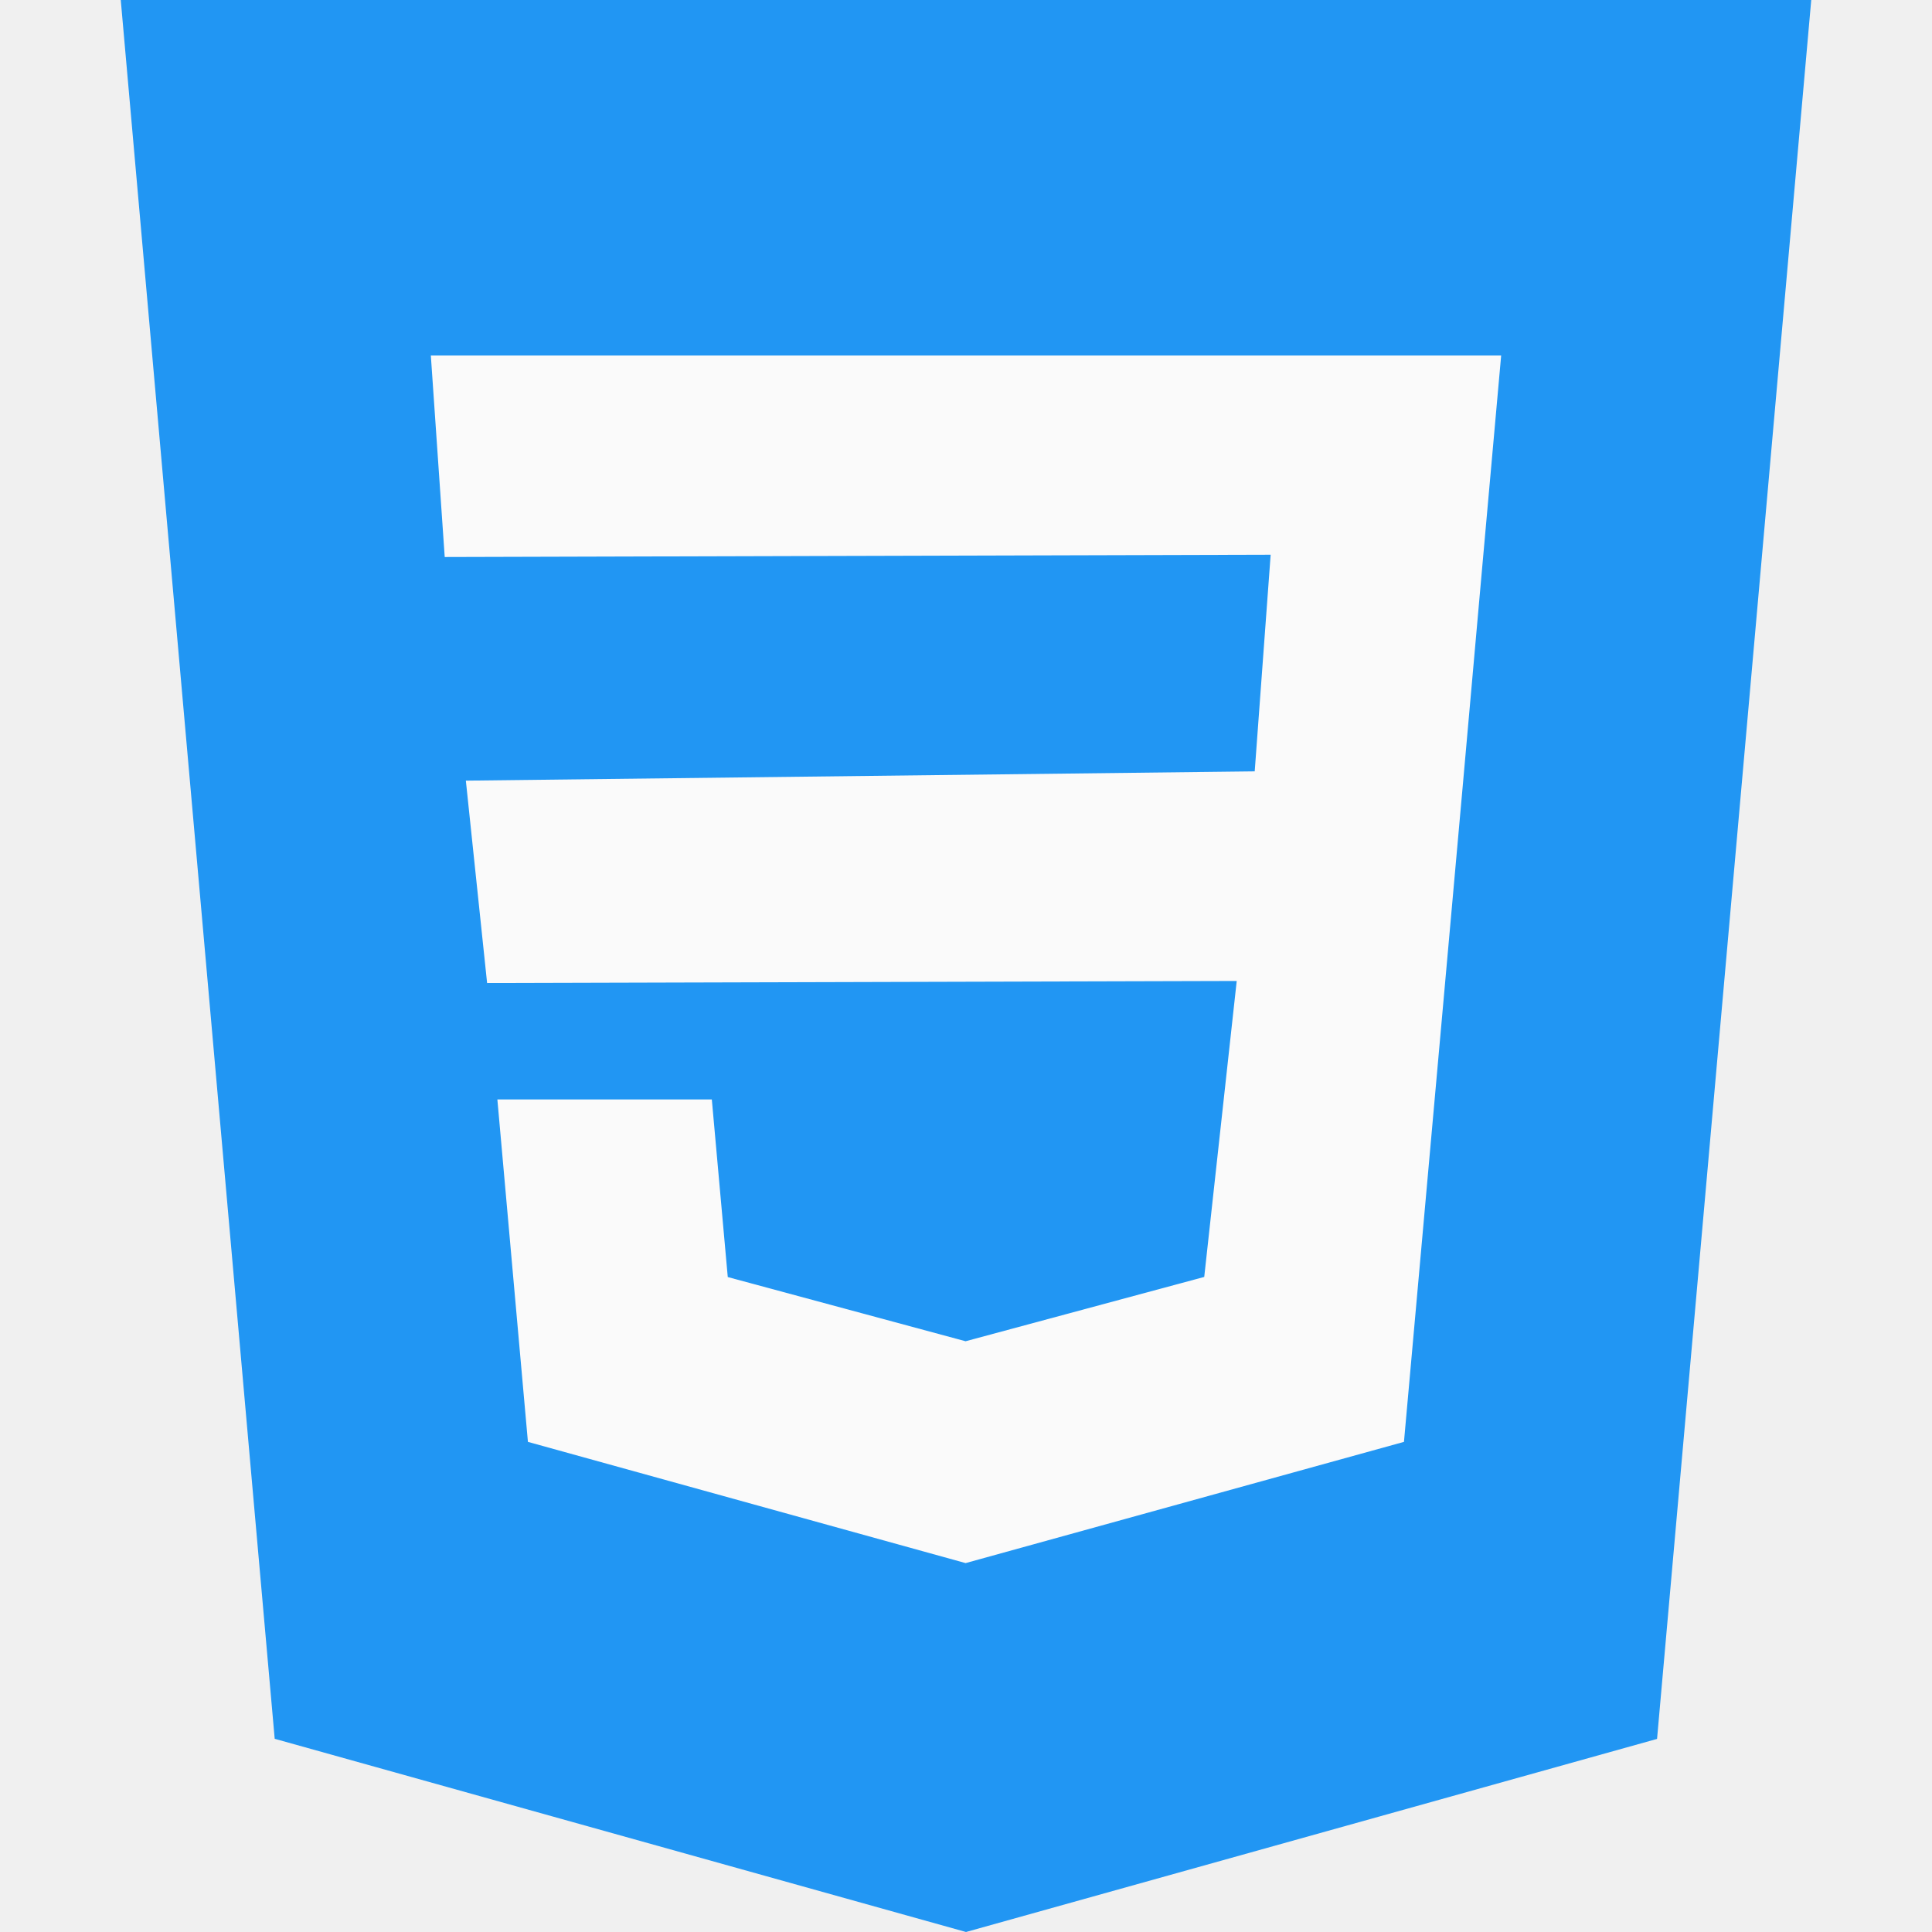
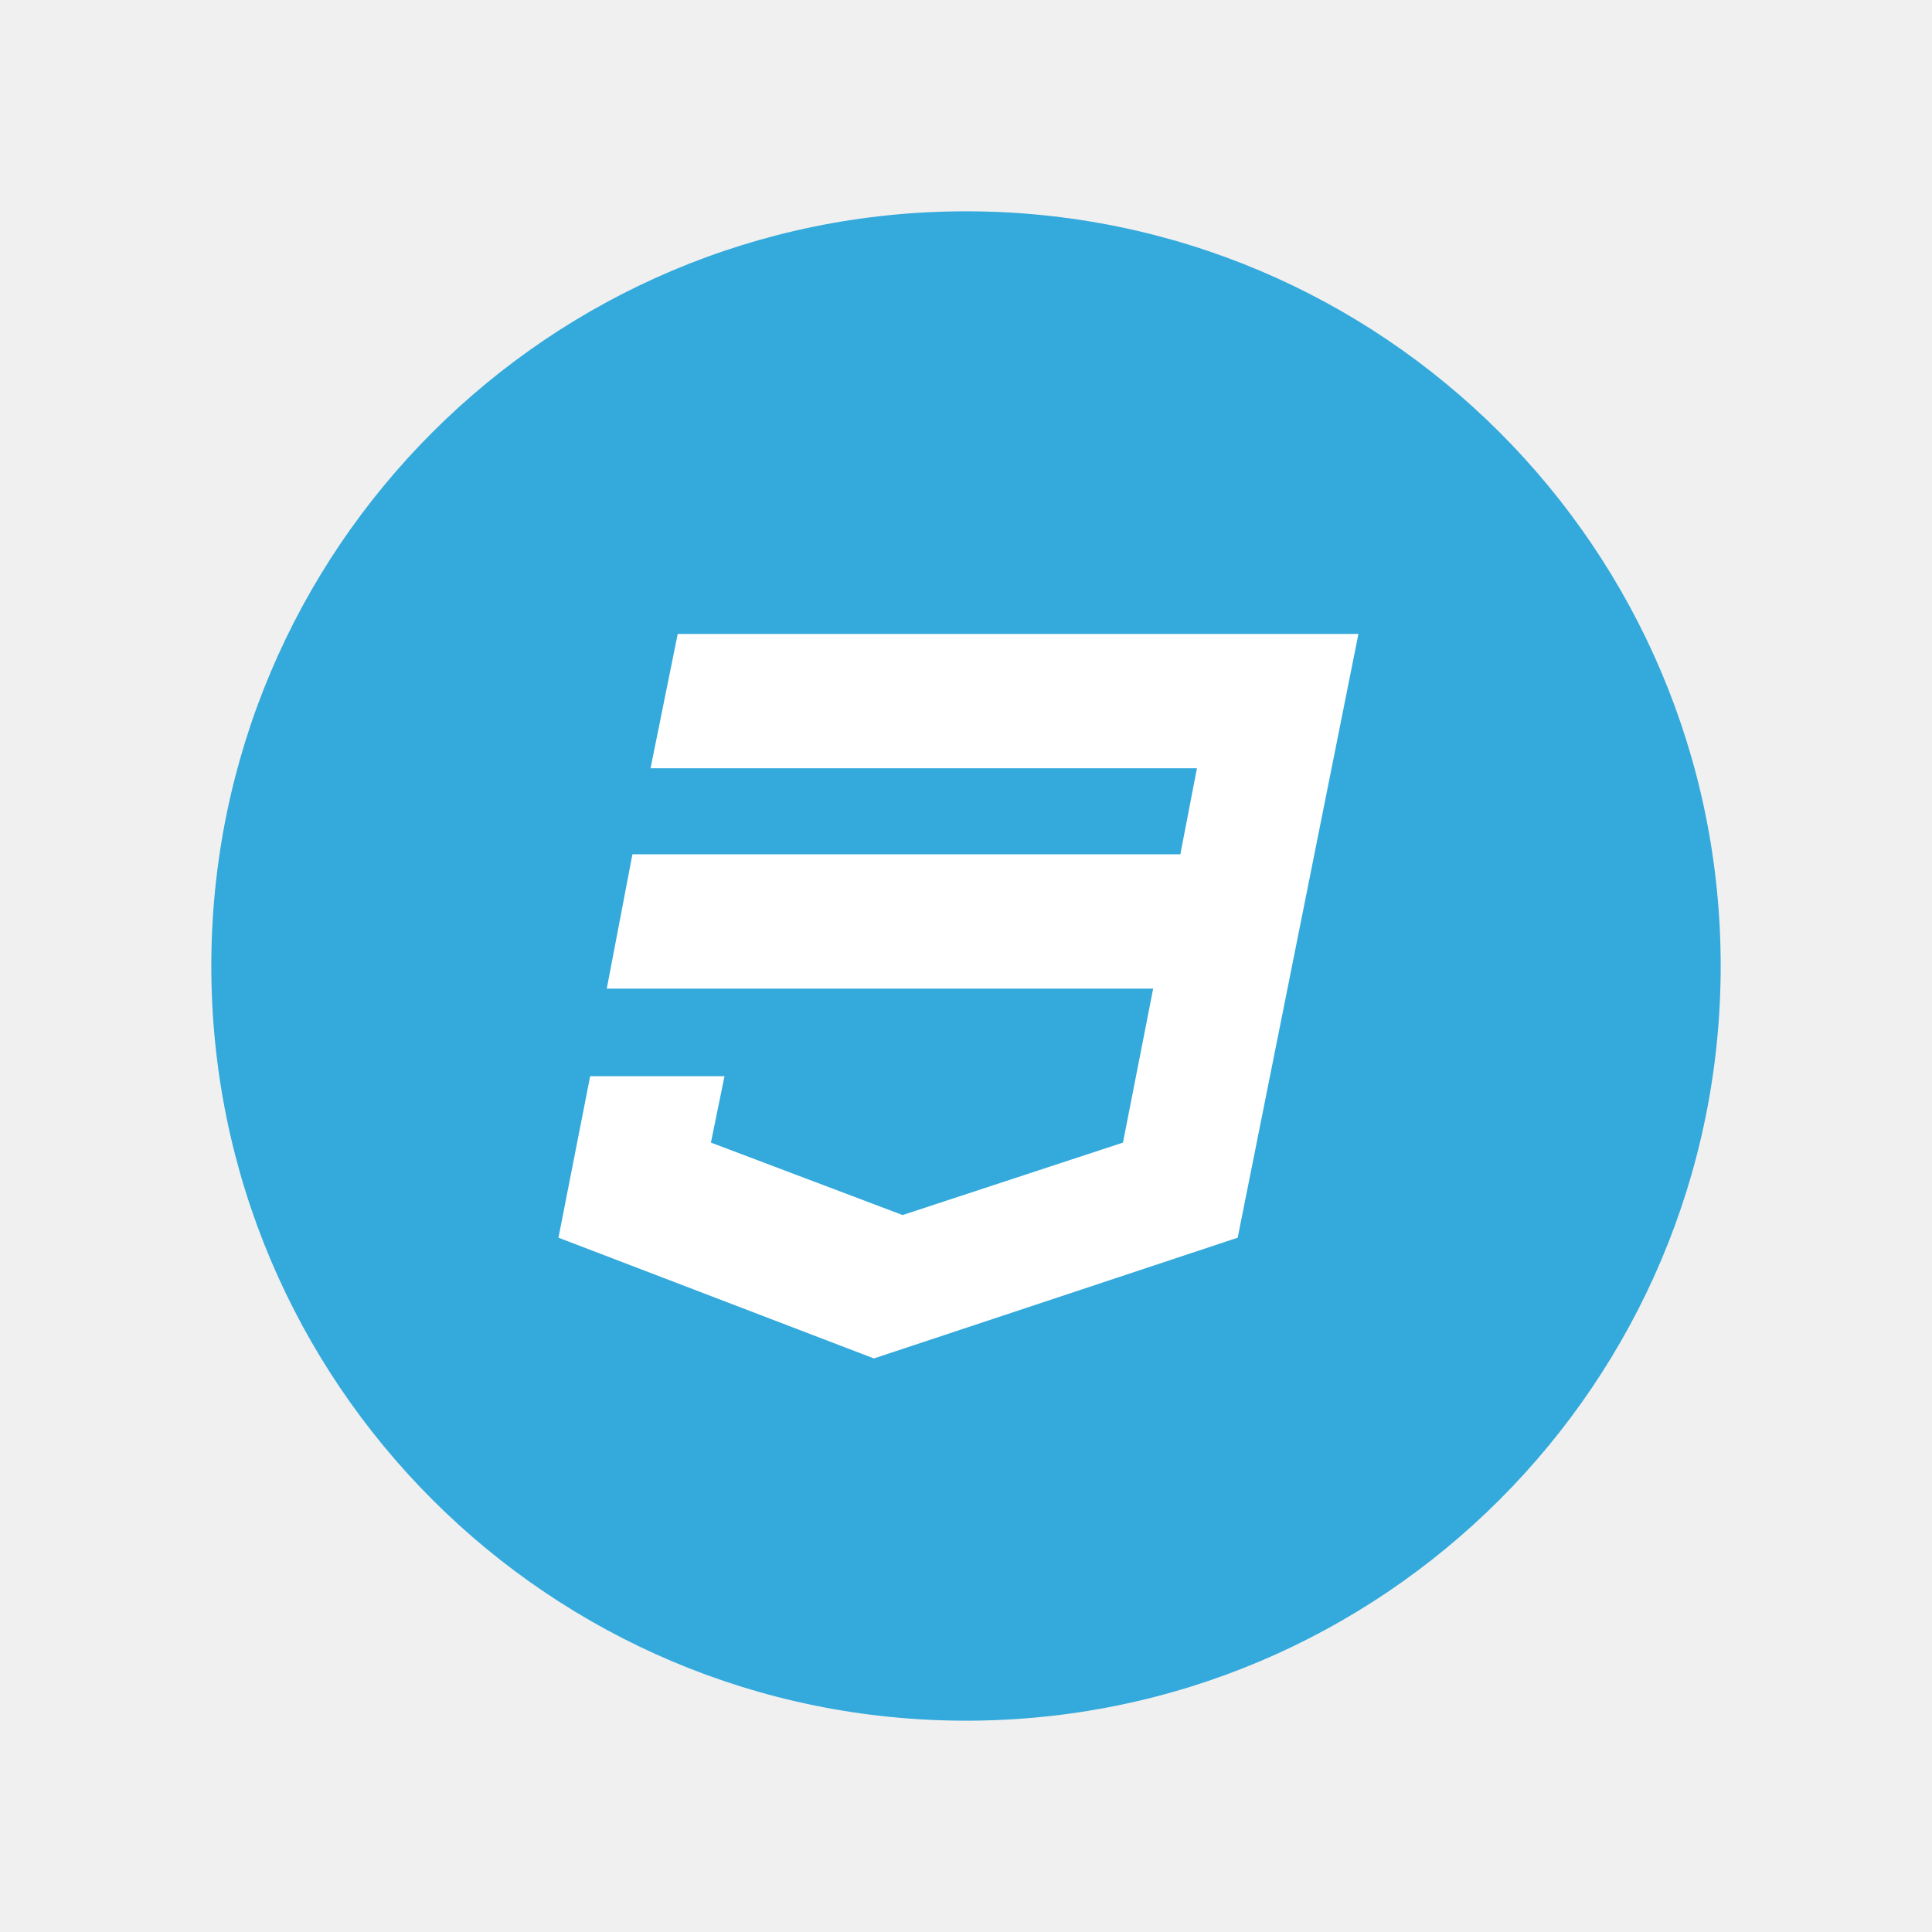
<svg xmlns="http://www.w3.org/2000/svg" width="167" height="167" viewBox="0 0 167 167" fill="none">
-   <path d="M10.438 0L23.745 150.3L83.5 167L143.234 150.31L156.562 0H10.438Z" fill="#2196F3" />
-   <path d="M128.11 49.15L126.429 68.032L121.357 124.634L83.5 135.103L83.469 135.113L45.633 124.634L42.992 95.034H61.529L62.907 110.387L83.479 115.94L83.49 115.929L104.093 110.377L106.901 84.794L42.105 84.972L40.268 67.478L108.456 66.675L109.834 47.95L38.441 48.148L37.241 30.728H83.5H129.759L128.11 49.15Z" fill="#FAFAFA" />
+   <path d="M83.5 148.734C119.528 148.734 148.734 119.528 148.734 83.5C148.734 47.472 119.528 18.266 83.5 18.266C47.472 18.266 18.266 47.472 18.266 83.5C18.266 119.528 47.472 148.734 83.5 148.734Z" fill="#33A9DC" />
+   <path d="M117.422 54.797L106.984 106.984L75.541 117.422L48.273 106.984L51.013 93.024H62.625L61.451 98.765L78.02 105.027L97.069 98.765L99.678 85.457H52.448L54.666 73.845H102.027L103.462 66.409H56.232L58.581 54.797H117.422Z" fill="white" />
</svg>
